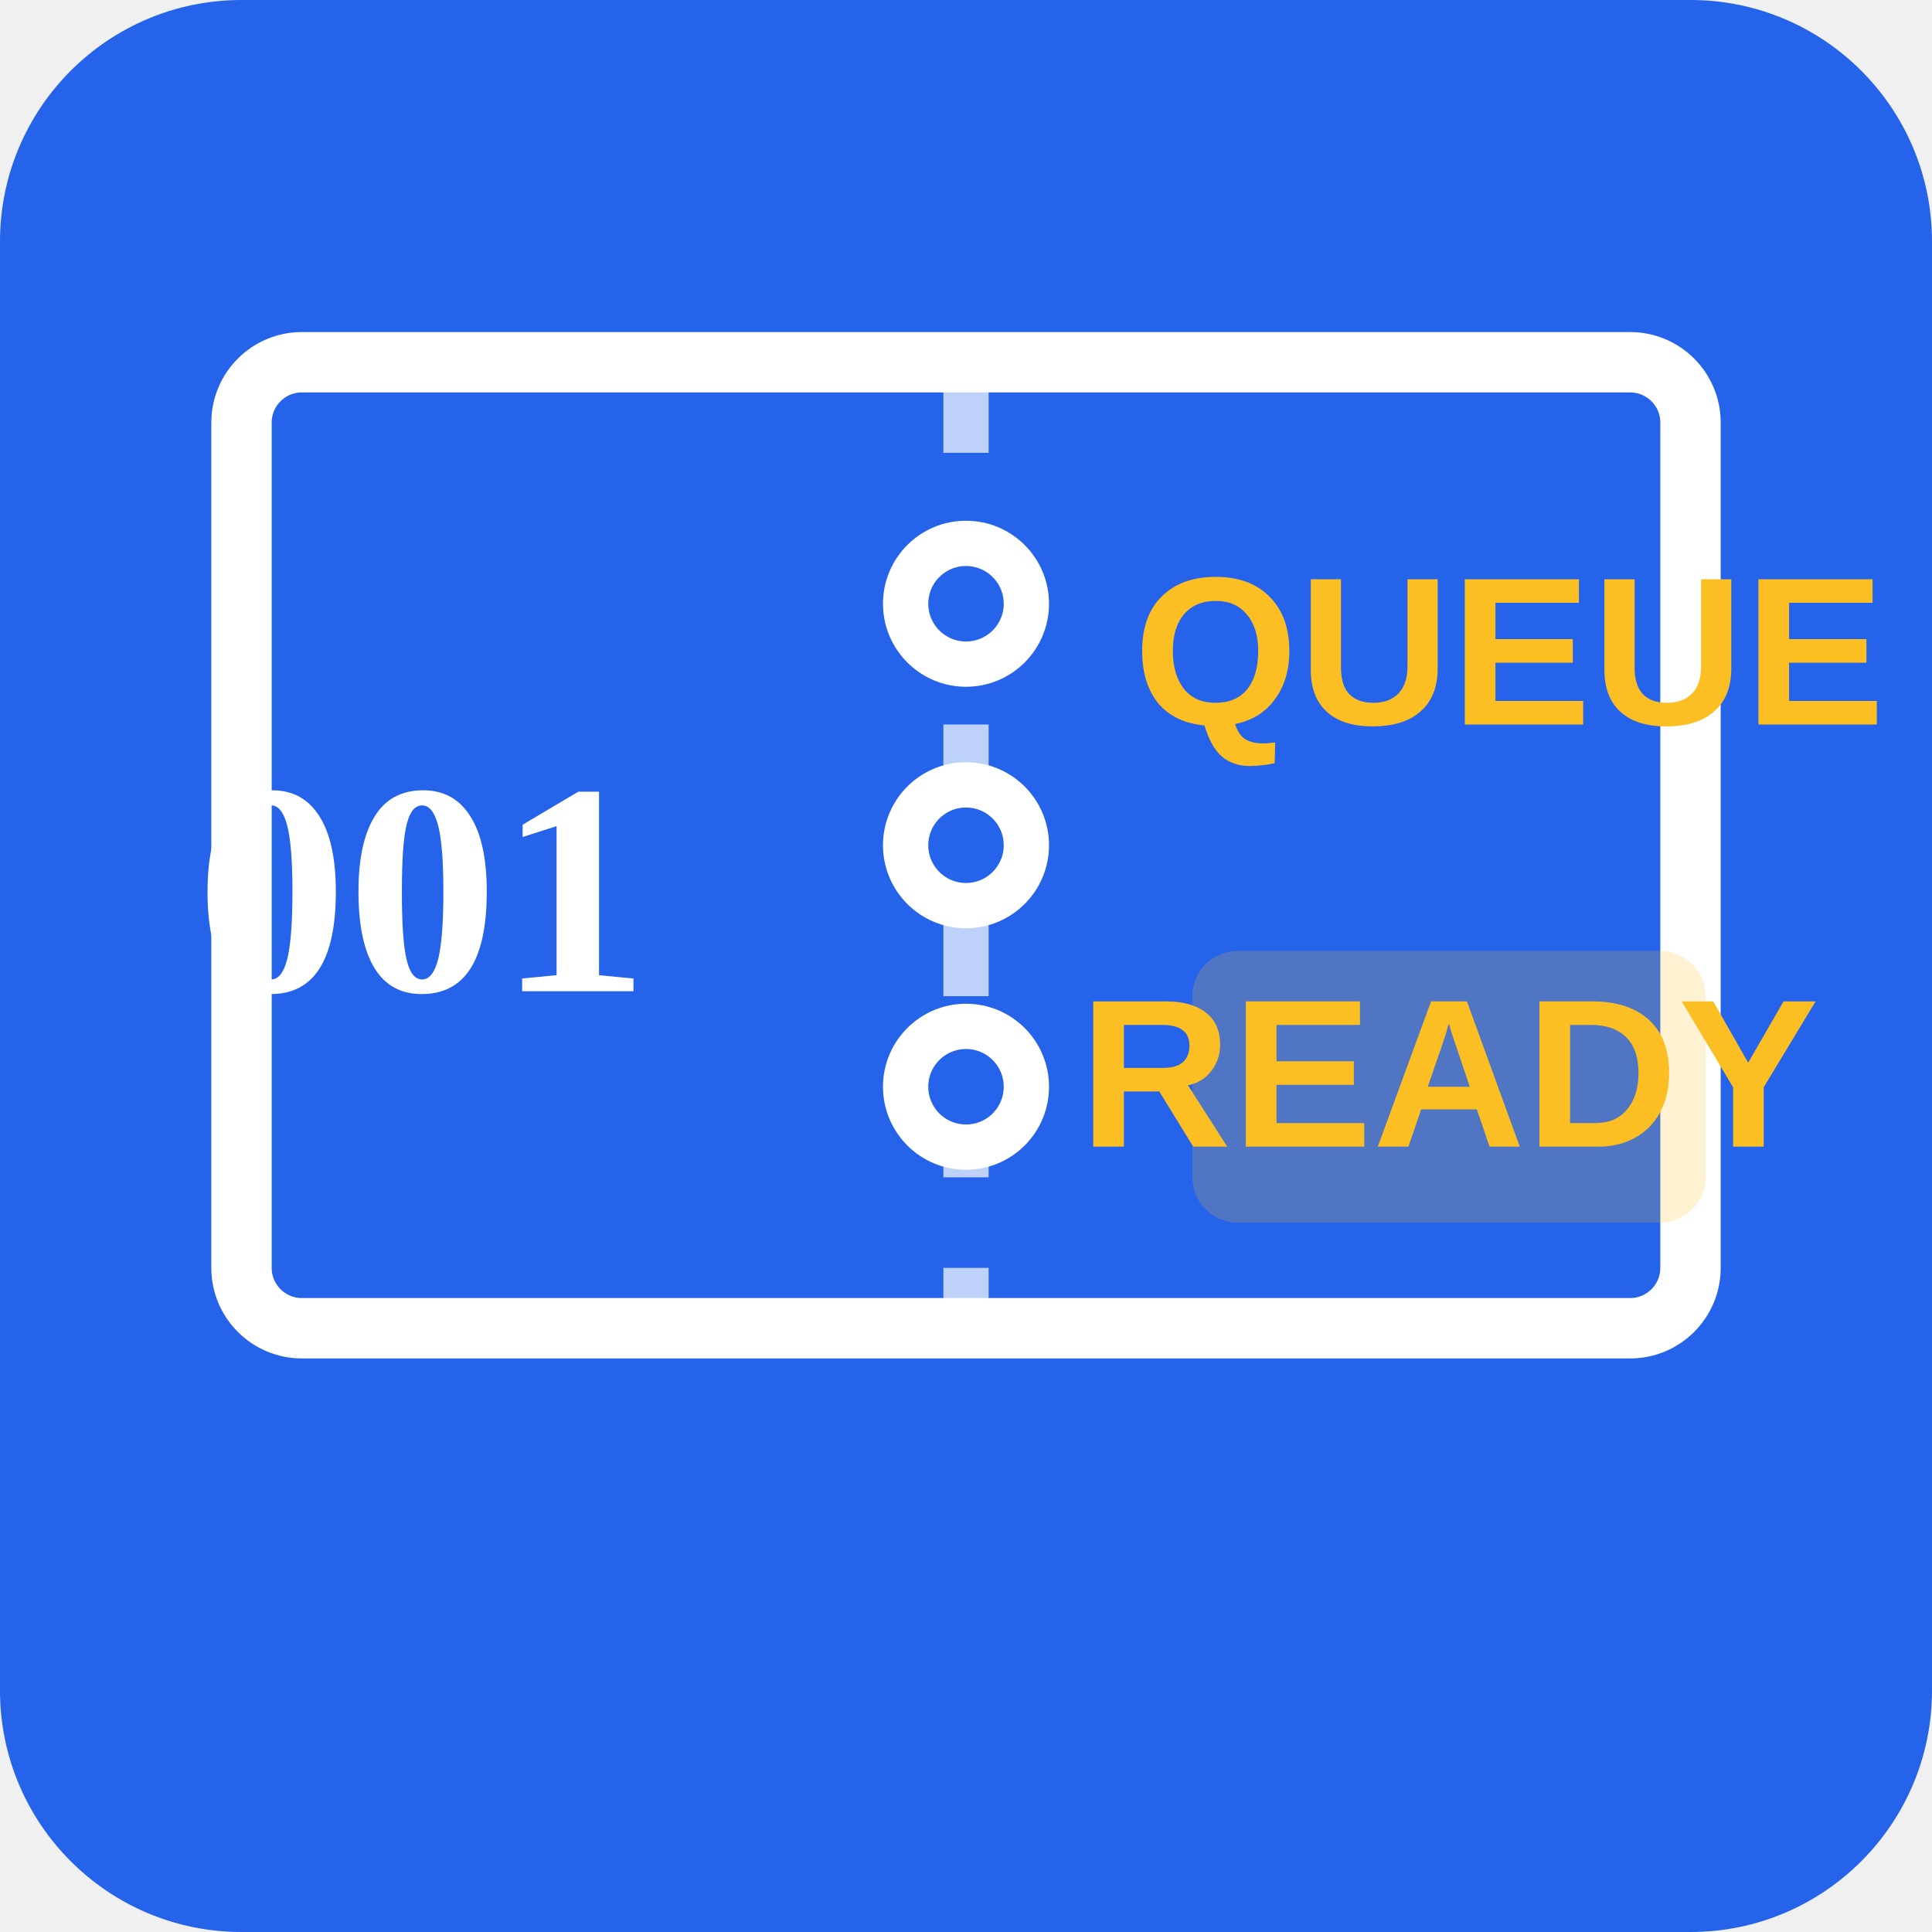
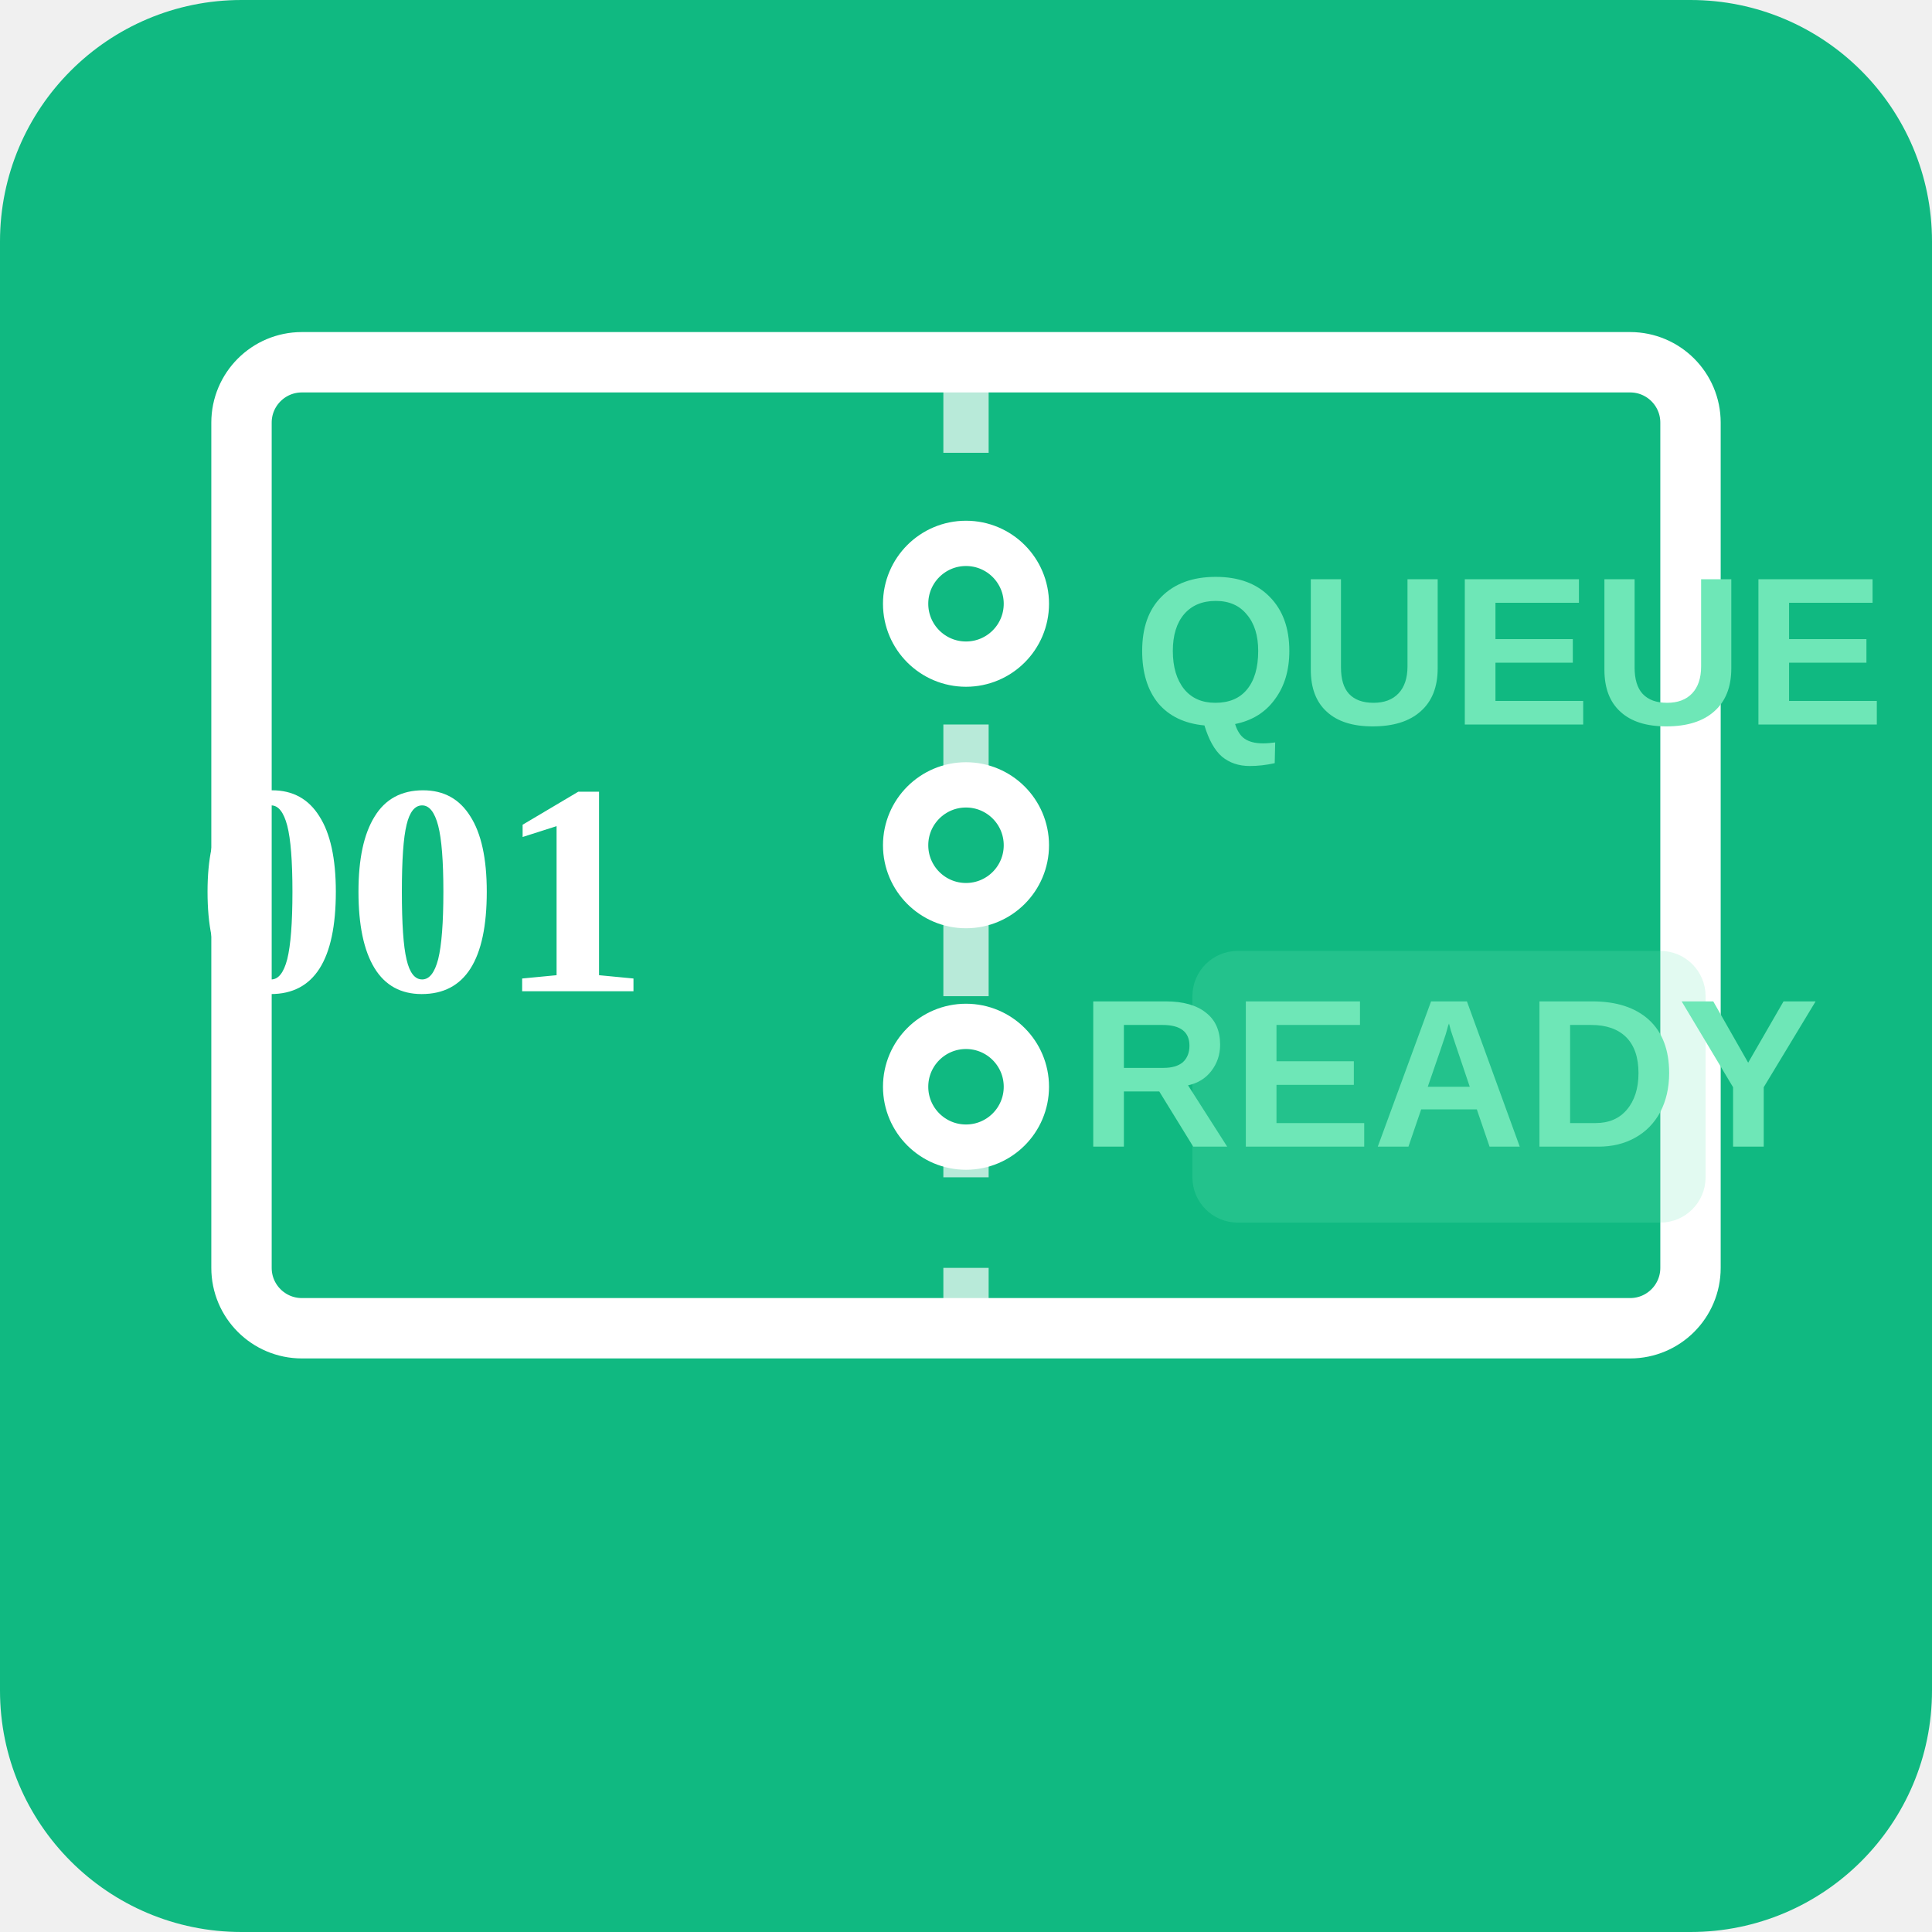
<svg xmlns="http://www.w3.org/2000/svg" viewBox="0 0 64 64" width="64" height="64">
-   <rect width="64" height="64" rx="8" fill="#2563eb" />
+   <rect width="64" height="64" rx="8" fill="#10b981" />
  <g transform="translate(8, 12)">
    <rect x="0" y="0" width="48" height="32" rx="2" fill="none" stroke="#ffffff" stroke-width="2" />
    <line x1="24" y1="0" x2="24" y2="32" stroke="#ffffff" stroke-width="1.5" stroke-dasharray="3,3" opacity="0.7" />
-     <circle cx="24" cy="8" r="2" fill="#2563eb" stroke="#ffffff" stroke-width="1.5" />
-     <circle cx="24" cy="16" r="2" fill="#2563eb" stroke="#ffffff" stroke-width="1.5" />
-     <circle cx="24" cy="24" r="2" fill="#2563eb" stroke="#ffffff" stroke-width="1.5" />
+     <circle cx="24" cy="8" r="2" fill="#10b981" stroke="#ffffff" stroke-width="1.5" />
+     <circle cx="24" cy="16" r="2" fill="#10b981" stroke="#ffffff" stroke-width="1.5" />
+     <circle cx="24" cy="24" r="2" fill="#10b981" stroke="#ffffff" stroke-width="1.5" />
    <text x="6" y="18" font-size="10" font-weight="bold" fill="#ffffff" text-anchor="middle" dominant-baseline="middle">001</text>
-     <text x="42" y="12" font-size="7" font-family="Arial, sans-serif" fill="#fbbf24" font-weight="bold" text-anchor="middle">QUEUE</text>
-     <rect x="32" y="20" width="16" height="8" rx="1" fill="#fbbf24" opacity="0.2" stroke="#fbbf24" stroke-width="1" />
-     <text x="40" y="24" font-size="7" font-weight="bold" fill="#fbbf24" text-anchor="middle" dominant-baseline="middle" font-family="Arial">READY</text>
+     <text x="42" y="12" font-size="7" font-family="Arial, sans-serif" fill="#6ee7b7" font-weight="bold" text-anchor="middle">QUEUE</text>
+     <rect x="32" y="20" width="16" height="8" rx="1" fill="#6ee7b7" opacity="0.2" stroke="#6ee7b7" stroke-width="1" />
+     <text x="40" y="24" font-size="7" font-weight="bold" fill="#6ee7b7" text-anchor="middle" dominant-baseline="middle" font-family="Arial">READY</text>
  </g>
</svg>
